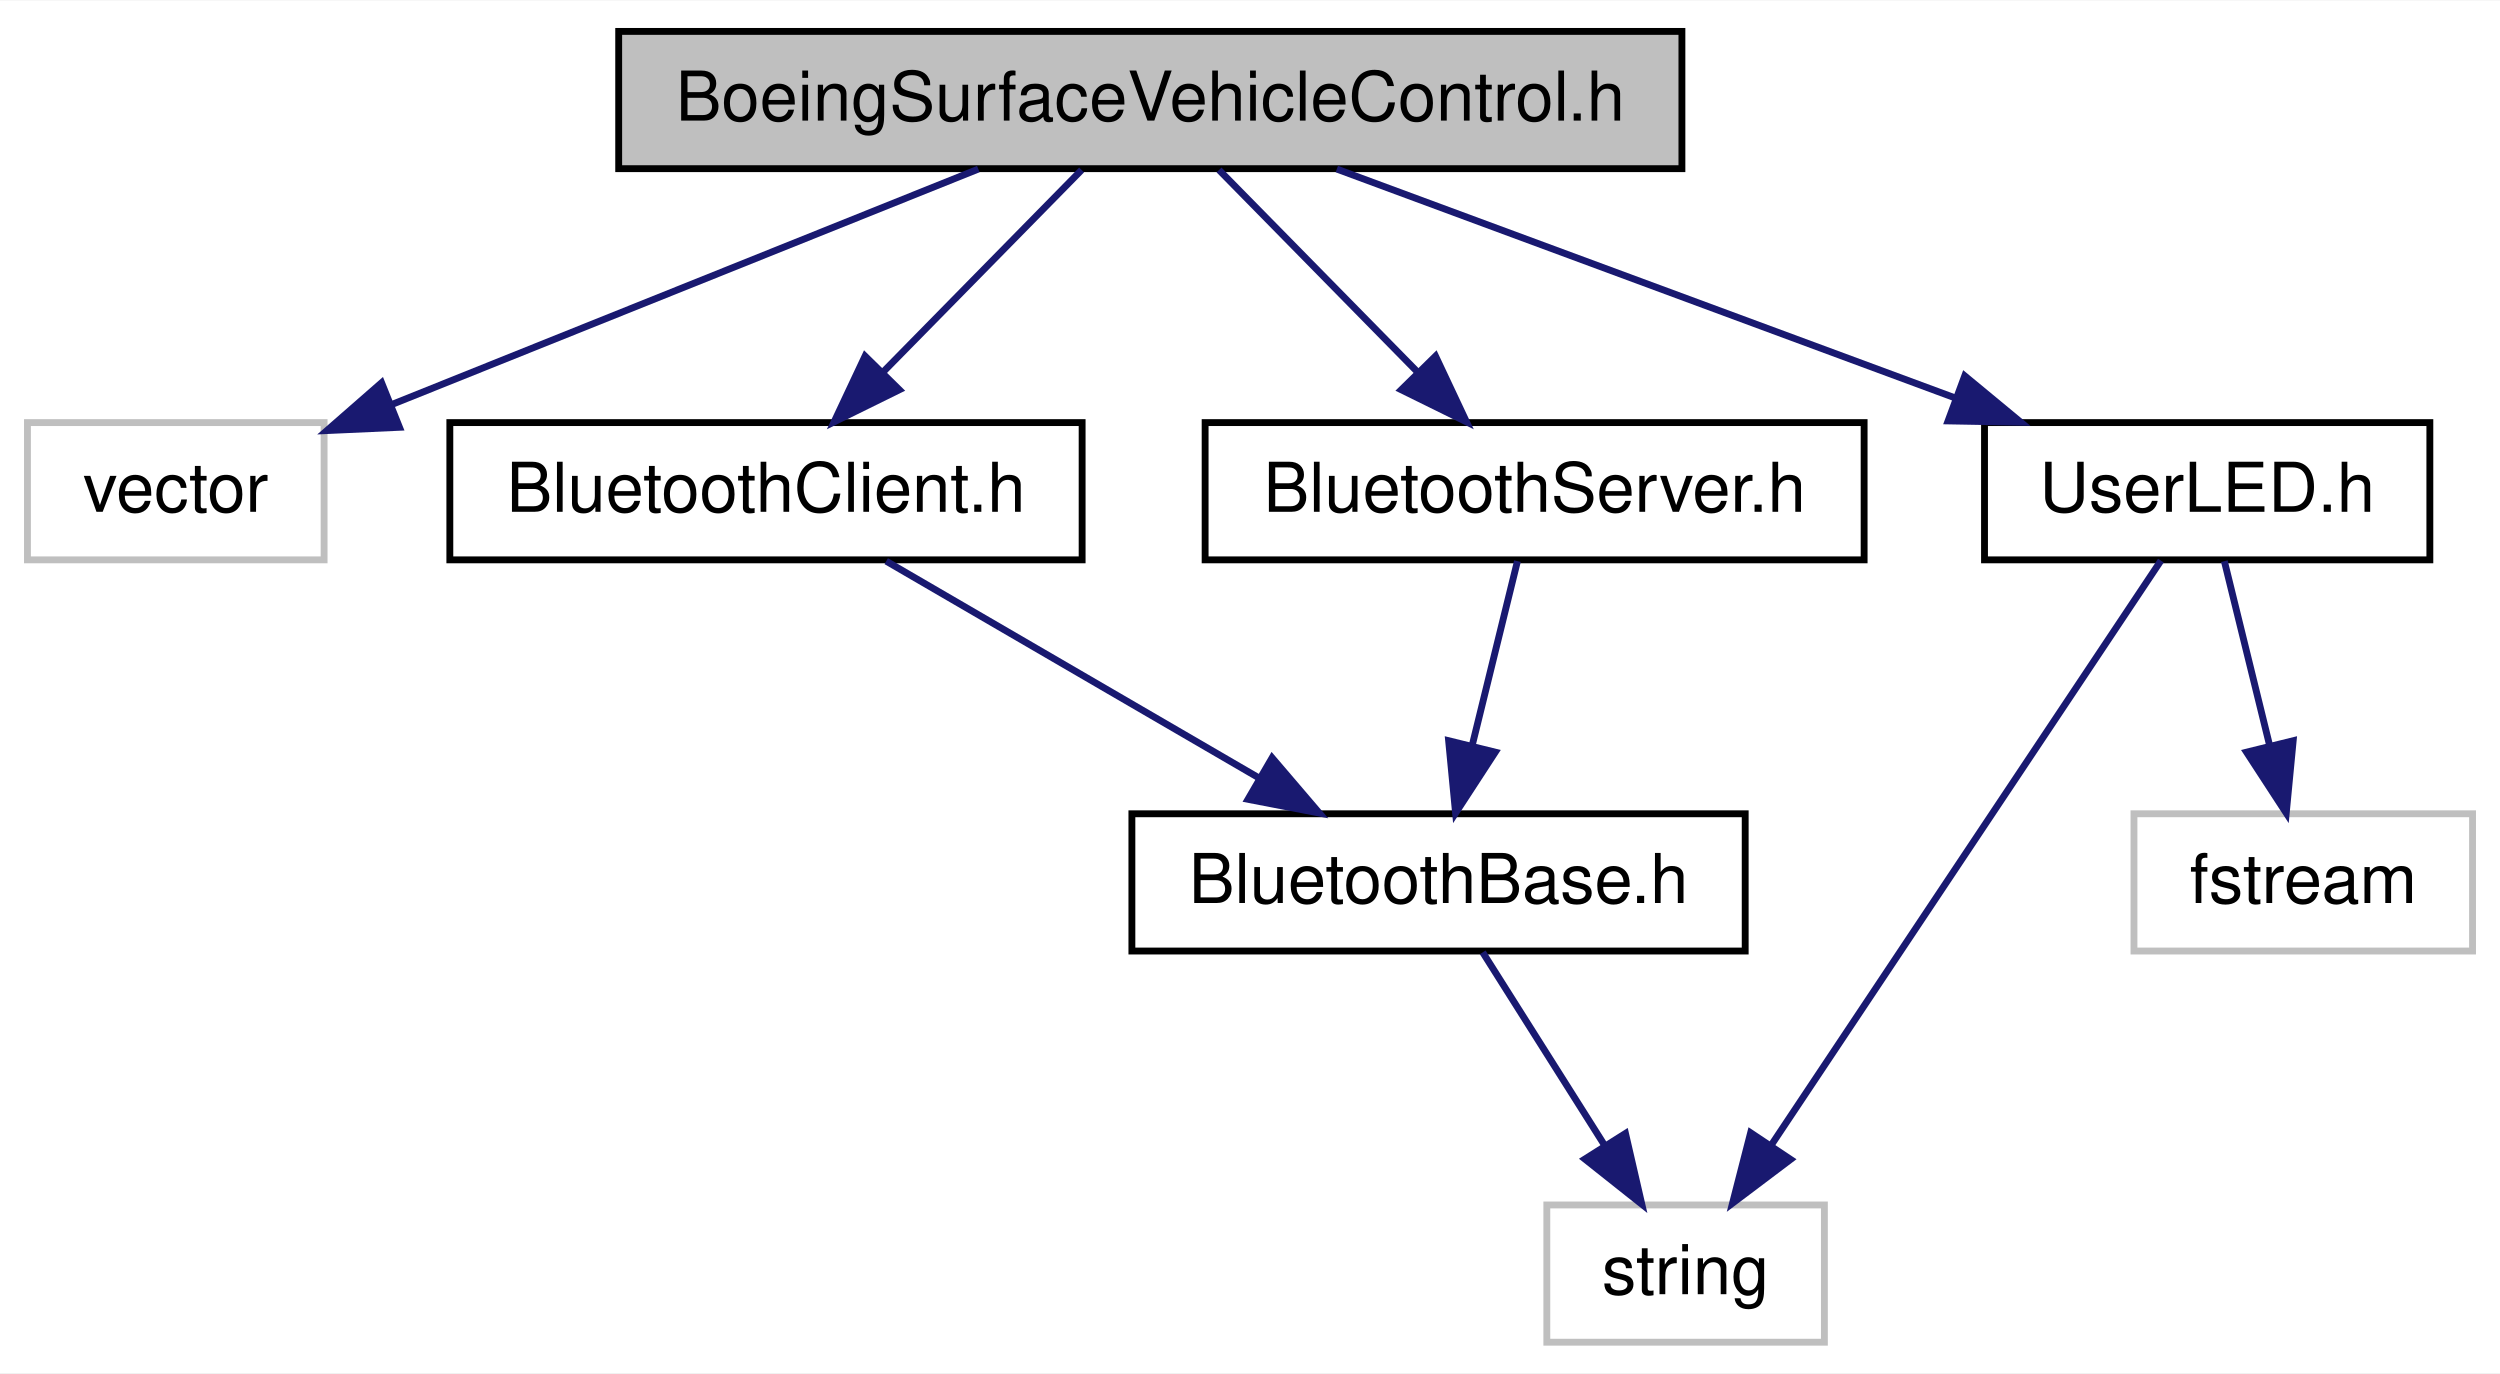
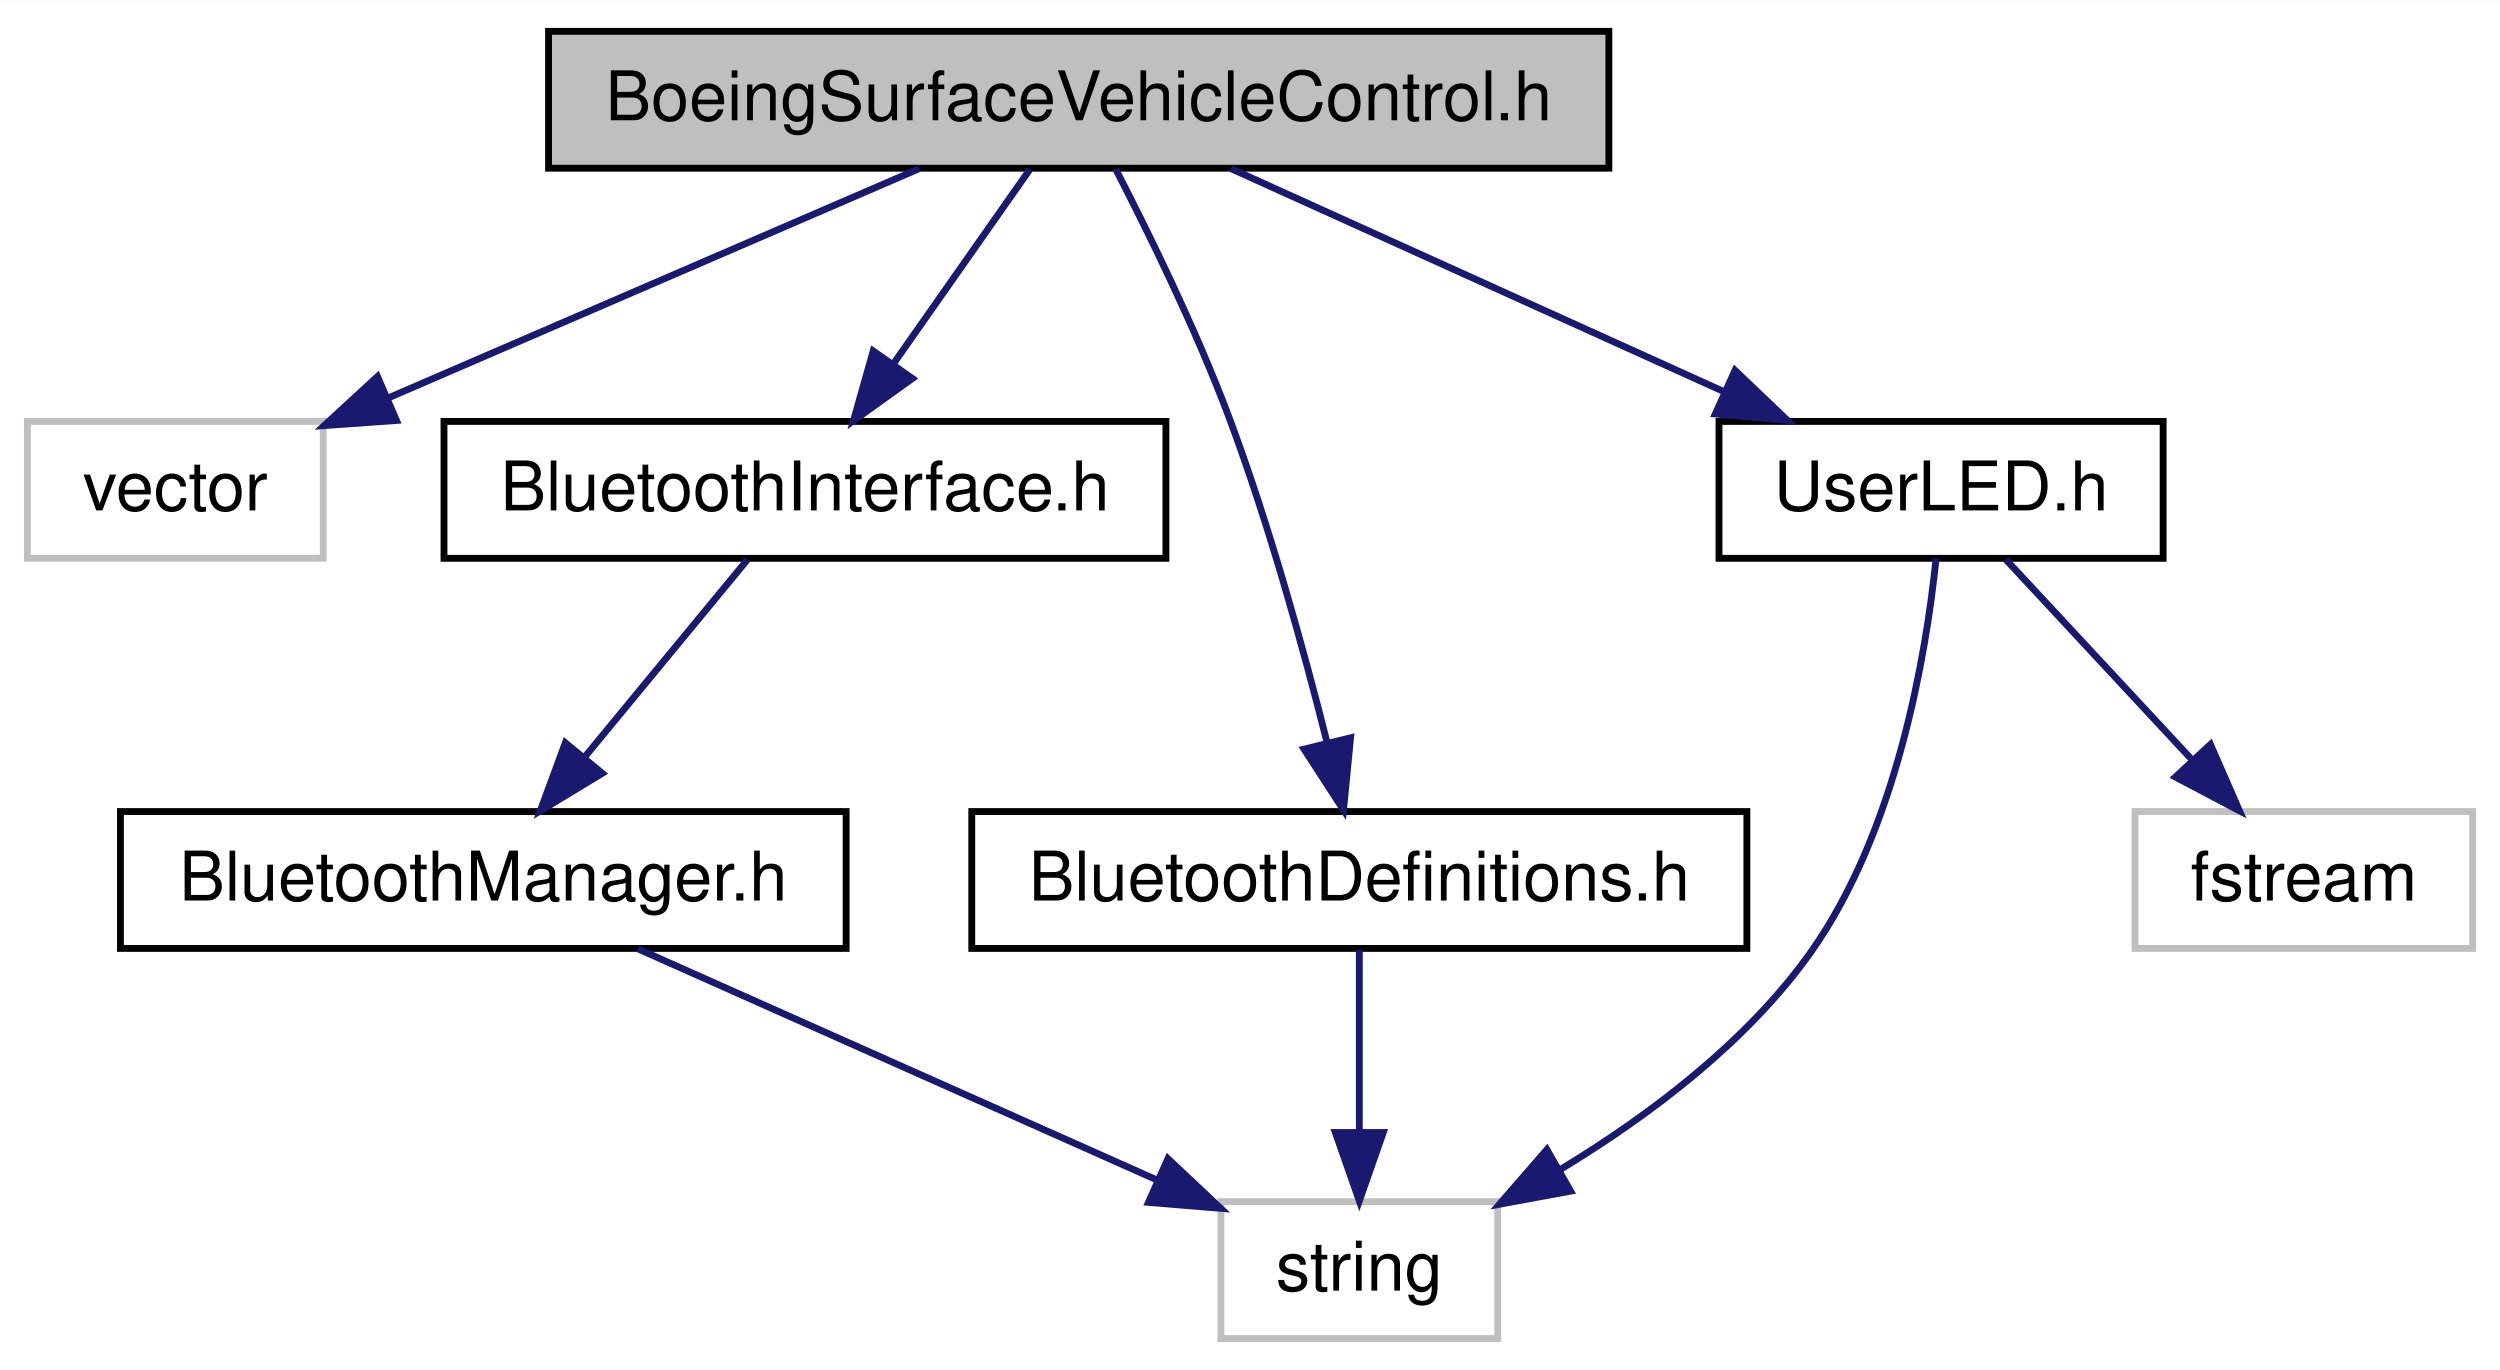
- <svg xmlns="http://www.w3.org/2000/svg" xmlns:xlink="http://www.w3.org/1999/xlink" width="364pt" height="200pt" viewBox="0.00 0.00 364.28 200.00">
+ <svg xmlns="http://www.w3.org/2000/svg" xmlns:xlink="http://www.w3.org/1999/xlink" width="365pt" height="200pt" viewBox="0.00 0.00 365.28 200.00">
  <g id="graph0" class="graph" transform="scale(1 1) rotate(0) translate(4 196)">
-     <polygon fill="#ffffff" stroke="transparent" points="-4,4 -4,-196 360.28,-196 360.28,4 -4,4" />
+     <polygon fill="#ffffff" stroke="transparent" points="-4,4 -4,-196 361.28,-196 361.28,4 -4,4" />
    <g id="node1" class="node">
-       <polygon fill="#bfbfbf" stroke="#000000" points="86.151,-171.5 86.151,-191.5 241.075,-191.5 241.075,-171.5 86.151,-171.5" />
-       <text text-anchor="middle" x="163.613" y="-178.5" font-family="Helvetica,sans-Serif" font-size="10.00" fill="#000000">BoeingSurfaceVehicleControl.h</text>
+       <polygon fill="#bfbfbf" stroke="#000000" points="76.151,-171.5 76.151,-191.5 231.075,-191.5 231.075,-171.5 76.151,-171.5" />
+       <text text-anchor="middle" x="153.613" y="-178.5" font-family="Helvetica,sans-Serif" font-size="10.00" fill="#000000">BoeingSurfaceVehicleControl.h</text>
    </g>
    <g id="node2" class="node">
      <polygon fill="#ffffff" stroke="#bfbfbf" points="0,-114.5 0,-134.5 43.226,-134.5 43.226,-114.5 0,-114.5" />
      <text text-anchor="middle" x="21.613" y="-121.5" font-family="Helvetica,sans-Serif" font-size="10.00" fill="#000000">vector</text>
    </g>
    <g id="edge1" class="edge">
-       <path fill="none" stroke="#191970" d="M138.553,-171.441C114.69,-161.862 78.694,-147.413 52.946,-137.077" />
-       <polygon fill="#191970" stroke="#191970" points="54.211,-133.814 43.627,-133.336 51.603,-140.31 54.211,-133.814" />
+       <path fill="none" stroke="#191970" d="M130.318,-171.441C108.721,-162.115 76.433,-148.172 52.655,-137.905" />
+       <polygon fill="#191970" stroke="#191970" points="53.93,-134.643 43.362,-133.891 51.155,-141.069 53.93,-134.643" />
    </g>
    <g id="node3" class="node">
      <g id="a_node3">
-         <a xlink:href="BluetoothClient_8h.html" target="_top" xlink:title="BluetoothClient.h">
-           <polygon fill="#ffffff" stroke="#000000" points="61.547,-114.5 61.547,-134.5 153.679,-134.5 153.679,-114.5 61.547,-114.5" />
-           <text text-anchor="middle" x="107.613" y="-121.5" font-family="Helvetica,sans-Serif" font-size="10.00" fill="#000000">BluetoothClient.h</text>
+         <a xlink:href="BluetoothInterface_8h.html" target="_top" xlink:title="BluetoothInterface.h">
+           <polygon fill="#ffffff" stroke="#000000" points="60.873,-114.5 60.873,-134.5 166.353,-134.5 166.353,-114.5 60.873,-114.5" />
+           <text text-anchor="middle" x="113.613" y="-121.5" font-family="Helvetica,sans-Serif" font-size="10.00" fill="#000000">BluetoothInterface.h</text>
        </a>
      </g>
    </g>
    <g id="edge2" class="edge">
-       <path fill="none" stroke="#191970" d="M153.601,-171.31C145.558,-163.123 134.081,-151.441 124.605,-141.796" />
-       <polygon fill="#191970" stroke="#191970" points="127.043,-139.283 117.538,-134.602 122.05,-144.189 127.043,-139.283" />
+       <path fill="none" stroke="#191970" d="M146.462,-171.31C140.944,-163.447 133.164,-152.361 126.561,-142.951" />
+       <polygon fill="#191970" stroke="#191970" points="129.311,-140.777 120.702,-134.602 123.582,-144.798 129.311,-140.777" />
    </g>
    <g id="node6" class="node">
      <g id="a_node6">
-         <a xlink:href="BluetoothServer_8h.html" target="_top" xlink:title="BluetoothServer.h">
-           <polygon fill="#ffffff" stroke="#000000" points="171.601,-114.5 171.601,-134.5 267.625,-134.5 267.625,-114.5 171.601,-114.5" />
-           <text text-anchor="middle" x="219.613" y="-121.5" font-family="Helvetica,sans-Serif" font-size="10.00" fill="#000000">BluetoothServer.h</text>
+         <a xlink:href="BluetoothDefinitions_8h.html" target="_top" xlink:title="BluetoothDefinitions.h">
+           <polygon fill="#ffffff" stroke="#000000" points="137.988,-57.5 137.988,-77.5 251.238,-77.5 251.238,-57.5 137.988,-57.5" />
+           <text text-anchor="middle" x="194.613" y="-64.5" font-family="Helvetica,sans-Serif" font-size="10.00" fill="#000000">BluetoothDefinitions.h</text>
        </a>
      </g>
    </g>
    <g id="edge5" class="edge">
-       <path fill="none" stroke="#191970" d="M173.625,-171.31C181.668,-163.123 193.145,-151.441 202.621,-141.796" />
-       <polygon fill="#191970" stroke="#191970" points="205.176,-144.189 209.688,-134.602 200.183,-139.283 205.176,-144.189" />
+       <path fill="none" stroke="#191970" d="M159.011,-171.371C163.81,-162.092 170.792,-147.881 175.613,-135 181.472,-119.346 186.512,-101.067 189.925,-87.482" />
+       <polygon fill="#191970" stroke="#191970" points="193.334,-88.278 192.299,-77.733 186.533,-86.621 193.334,-88.278" />
    </g>
    <g id="node7" class="node">
      <g id="a_node7">
        <a xlink:href="UserLED_8h.html" target="_top" xlink:title="UserLED.h">
-           <polygon fill="#ffffff" stroke="#000000" points="285.167,-114.5 285.167,-134.5 350.059,-134.5 350.059,-114.5 285.167,-114.5" />
-           <text text-anchor="middle" x="317.613" y="-121.5" font-family="Helvetica,sans-Serif" font-size="10.00" fill="#000000">UserLED.h</text>
+           <polygon fill="#ffffff" stroke="#000000" points="247.167,-114.5 247.167,-134.5 312.059,-134.5 312.059,-114.5 247.167,-114.5" />
+           <text text-anchor="middle" x="279.613" y="-121.5" font-family="Helvetica,sans-Serif" font-size="10.00" fill="#000000">UserLED.h</text>
        </a>
      </g>
    </g>
    <g id="edge7" class="edge">
-       <path fill="none" stroke="#191970" d="M190.791,-171.441C215.784,-162.19 253.052,-148.396 280.727,-138.153" />
-       <polygon fill="#191970" stroke="#191970" points="282.285,-141.308 290.449,-134.554 279.855,-134.743 282.285,-141.308" />
+       <path fill="none" stroke="#191970" d="M175.849,-171.441C195.878,-162.38 225.54,-148.962 248.026,-138.789" />
+       <polygon fill="#191970" stroke="#191970" points="249.507,-141.961 257.175,-134.65 246.621,-135.583 249.507,-141.961" />
    </g>
    <g id="node4" class="node">
      <g id="a_node4">
-         <a xlink:href="BluetoothBase_8h.html" target="_top" xlink:title="BluetoothBase.h">
-           <polygon fill="#ffffff" stroke="#000000" points="160.93,-57.5 160.93,-77.5 250.296,-77.5 250.296,-57.5 160.93,-57.5" />
-           <text text-anchor="middle" x="205.613" y="-64.5" font-family="Helvetica,sans-Serif" font-size="10.00" fill="#000000">BluetoothBase.h</text>
+         <a xlink:href="BluetoothManager_8h.html" target="_top" xlink:title="BluetoothManager.h">
+           <polygon fill="#ffffff" stroke="#000000" points="13.597,-57.5 13.597,-77.5 119.629,-77.5 119.629,-57.5 13.597,-57.5" />
+           <text text-anchor="middle" x="66.613" y="-64.5" font-family="Helvetica,sans-Serif" font-size="10.00" fill="#000000">BluetoothManager.h</text>
        </a>
      </g>
    </g>
    <g id="edge3" class="edge">
-       <path fill="none" stroke="#191970" d="M125.133,-114.309C140.184,-105.556 162.106,-92.805 179.271,-82.821" />
-       <polygon fill="#191970" stroke="#191970" points="181.36,-85.656 188.244,-77.602 177.84,-79.605 181.36,-85.656" />
+       <path fill="none" stroke="#191970" d="M105.21,-114.309C98.594,-106.285 89.208,-94.902 81.349,-85.371" />
+       <polygon fill="#191970" stroke="#191970" points="84.005,-83.091 74.943,-77.602 78.604,-87.544 84.005,-83.091" />
    </g>
    <g id="node5" class="node">
-       <polygon fill="#ffffff" stroke="#bfbfbf" points="221.391,-.5 221.391,-20.5 261.836,-20.5 261.836,-.5 221.391,-.5" />
-       <text text-anchor="middle" x="241.613" y="-7.5" font-family="Helvetica,sans-Serif" font-size="10.00" fill="#000000">string</text>
+       <polygon fill="#ffffff" stroke="#bfbfbf" points="174.391,-.5 174.391,-20.5 214.835,-20.5 214.835,-.5 174.391,-.5" />
+       <text text-anchor="middle" x="194.613" y="-7.5" font-family="Helvetica,sans-Serif" font-size="10.00" fill="#000000">string</text>
    </g>
    <g id="edge4" class="edge">
-       <path fill="none" stroke="#191970" d="M212.049,-57.309C216.964,-49.528 223.873,-38.589 229.776,-29.242" />
-       <polygon fill="#191970" stroke="#191970" points="232.852,-30.926 235.233,-20.602 226.933,-27.188 232.852,-30.926" />
+       <path fill="none" stroke="#191970" d="M89.202,-57.441C110.303,-48.044 141.927,-33.962 165.032,-23.673" />
+       <polygon fill="#191970" stroke="#191970" points="166.646,-26.785 174.357,-19.52 163.798,-20.391 166.646,-26.785" />
    </g>
    <g id="edge6" class="edge">
-       <path fill="none" stroke="#191970" d="M217.11,-114.309C215.279,-106.852 212.735,-96.495 210.505,-87.419" />
-       <polygon fill="#191970" stroke="#191970" points="213.879,-86.479 208.094,-77.602 207.081,-88.148 213.879,-86.479" />
+       <path fill="none" stroke="#191970" d="M194.613,-57.309C194.613,-49.934 194.613,-39.72 194.613,-30.715" />
+       <polygon fill="#191970" stroke="#191970" points="198.113,-30.602 194.613,-20.602 191.113,-30.602 198.113,-30.602" />
    </g>
    <g id="edge8" class="edge">
-       <path fill="none" stroke="#191970" d="M310.868,-114.383C298.112,-95.249 270.279,-53.498 254.048,-29.153" />
-       <polygon fill="#191970" stroke="#191970" points="256.911,-27.137 248.452,-20.758 251.087,-31.02 256.911,-27.137" />
+       <path fill="none" stroke="#191970" d="M278.882,-114.447C277.425,-100.414 273.128,-74.691 260.613,-57 251.298,-43.833 237.022,-33.108 224.127,-25.29" />
+       <polygon fill="#191970" stroke="#191970" points="225.492,-22.038 215.072,-20.117 222.02,-28.116 225.492,-22.038" />
    </g>
    <g id="node8" class="node">
-       <polygon fill="#ffffff" stroke="#bfbfbf" points="306.946,-57.5 306.946,-77.5 356.28,-77.5 356.28,-57.5 306.946,-57.5" />
-       <text text-anchor="middle" x="331.613" y="-64.5" font-family="Helvetica,sans-Serif" font-size="10.00" fill="#000000">fstream</text>
+       <polygon fill="#ffffff" stroke="#bfbfbf" points="307.946,-57.5 307.946,-77.5 357.28,-77.5 357.28,-57.5 307.946,-57.5" />
+       <text text-anchor="middle" x="332.613" y="-64.5" font-family="Helvetica,sans-Serif" font-size="10.00" fill="#000000">fstream</text>
    </g>
    <g id="edge9" class="edge">
-       <path fill="none" stroke="#191970" d="M320.116,-114.309C321.947,-106.852 324.491,-96.495 326.721,-87.419" />
-       <polygon fill="#191970" stroke="#191970" points="330.145,-88.148 329.132,-77.602 323.347,-86.479 330.145,-88.148" />
+       <path fill="none" stroke="#191970" d="M289.088,-114.309C296.625,-106.204 307.348,-94.672 316.264,-85.083" />
+       <polygon fill="#191970" stroke="#191970" points="318.973,-87.309 323.22,-77.602 313.847,-82.542 318.973,-87.309" />
    </g>
  </g>
</svg>
